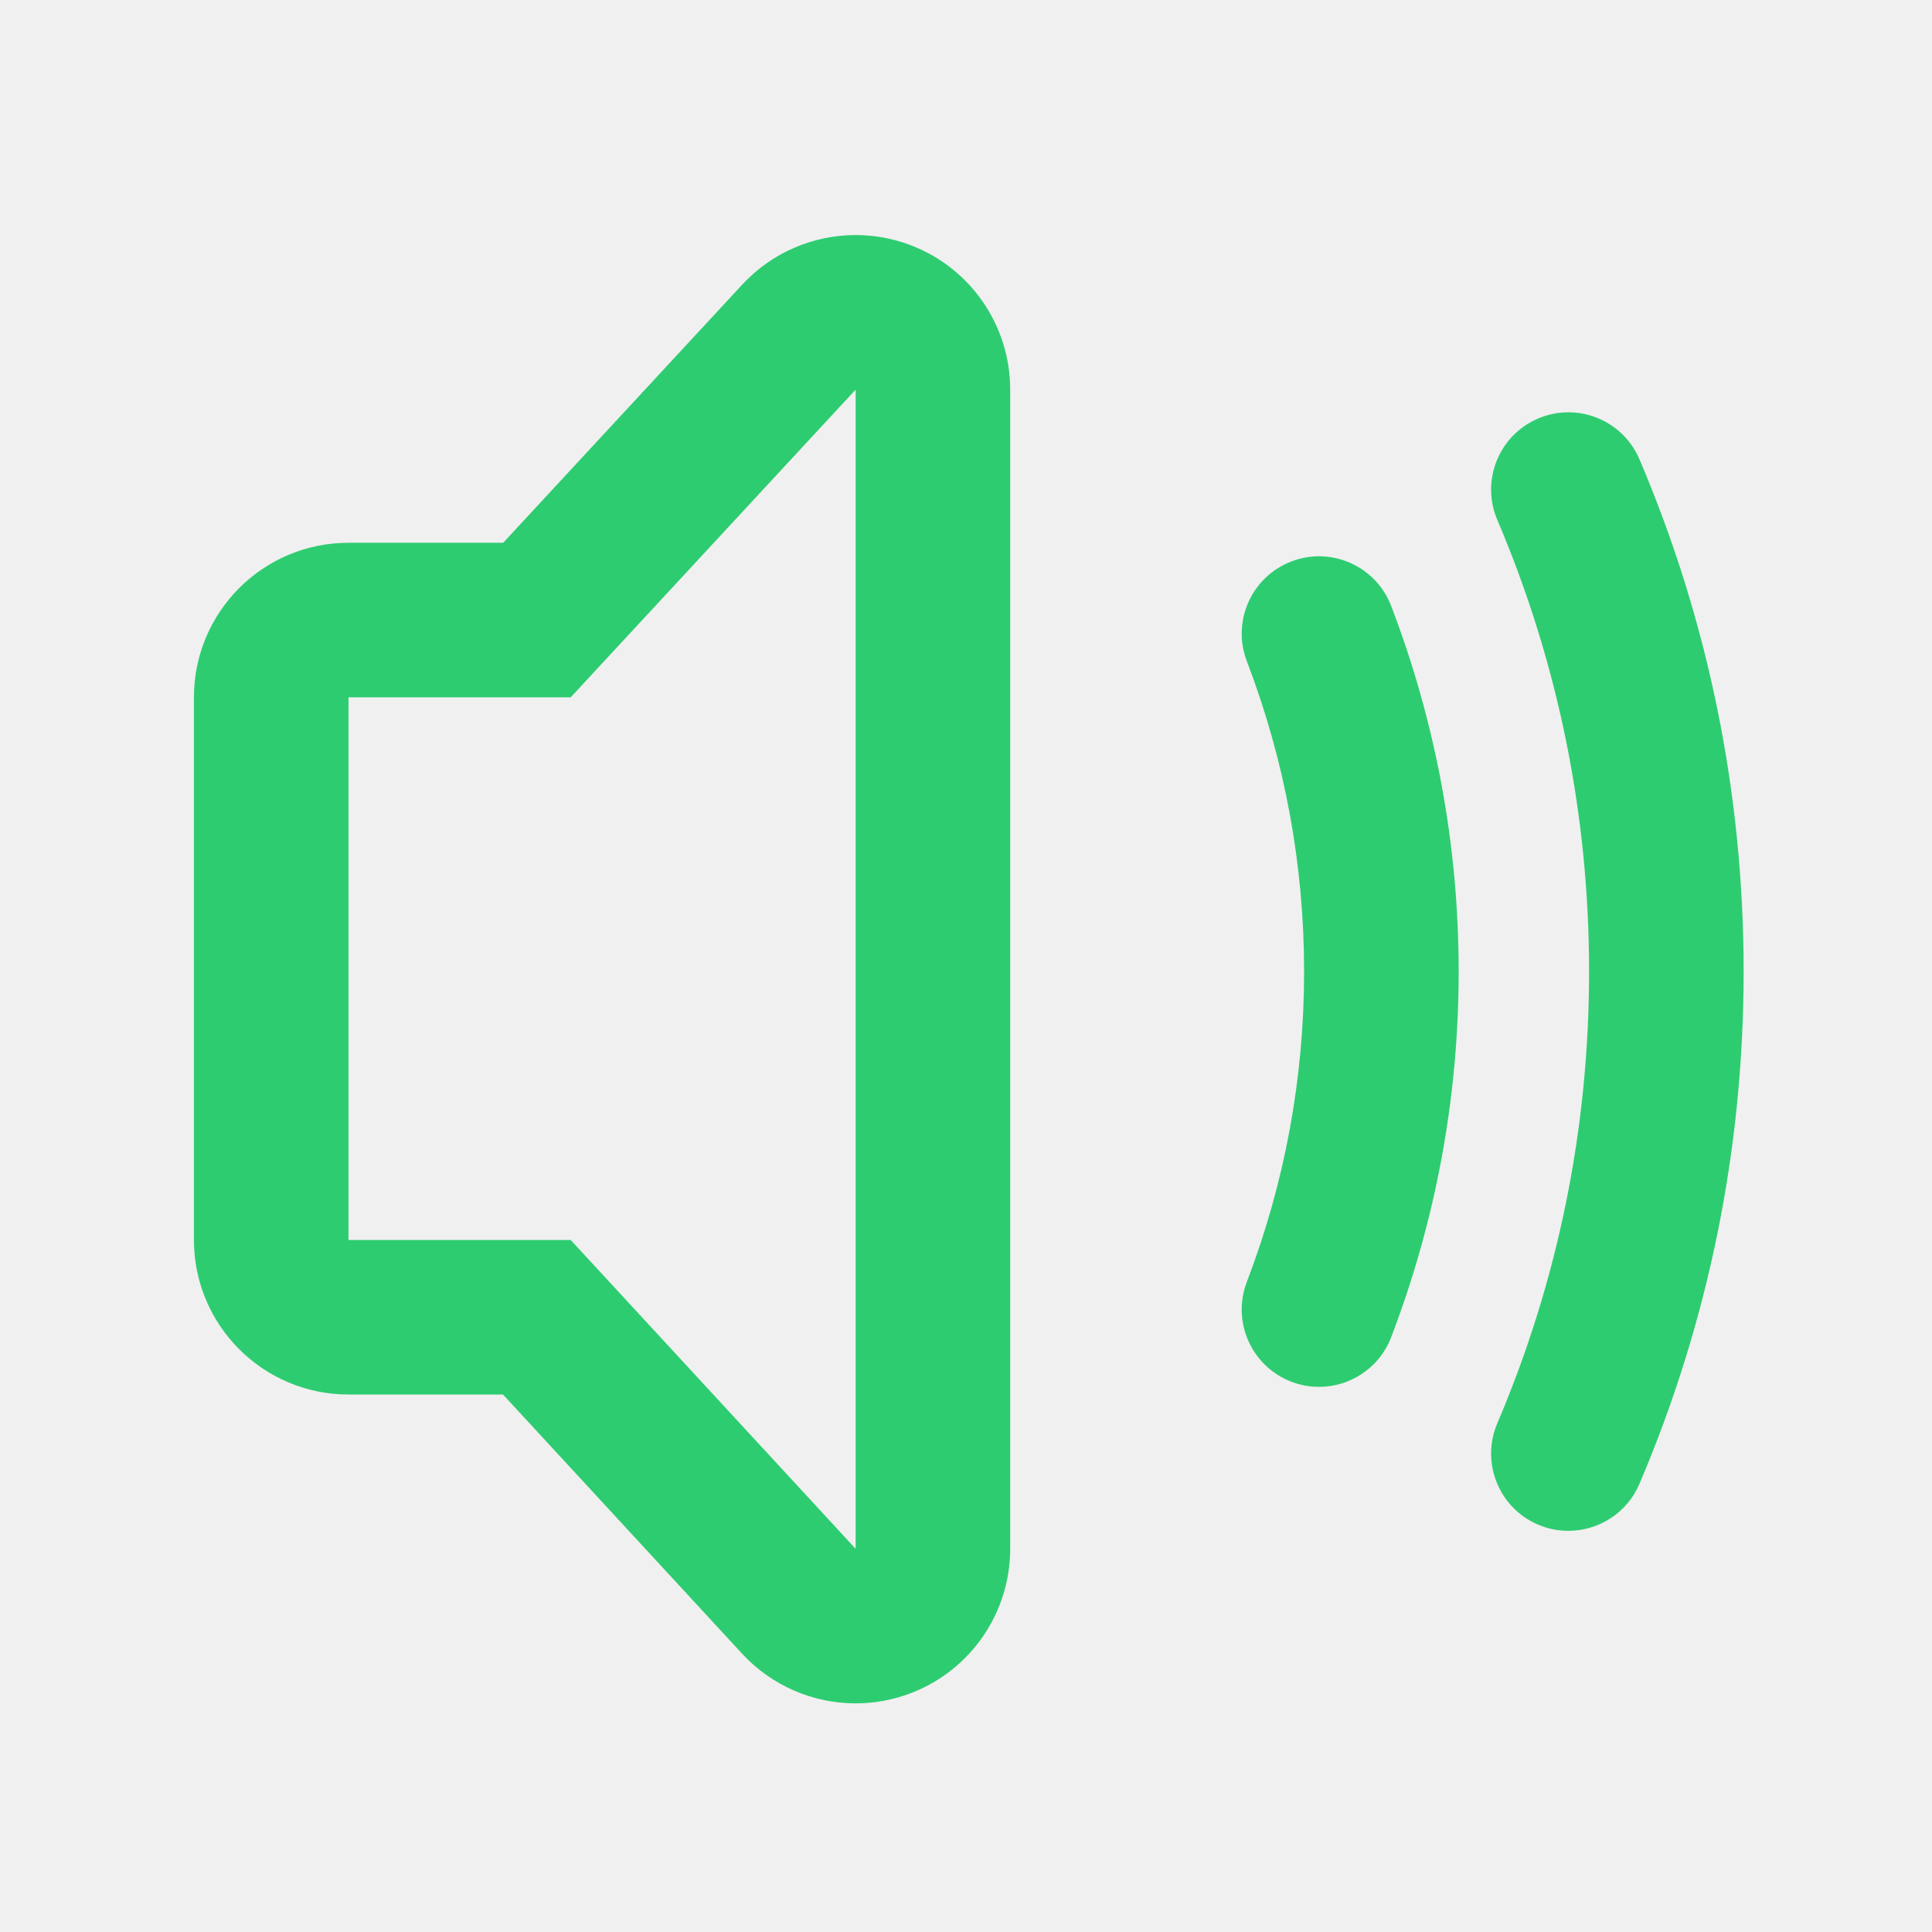
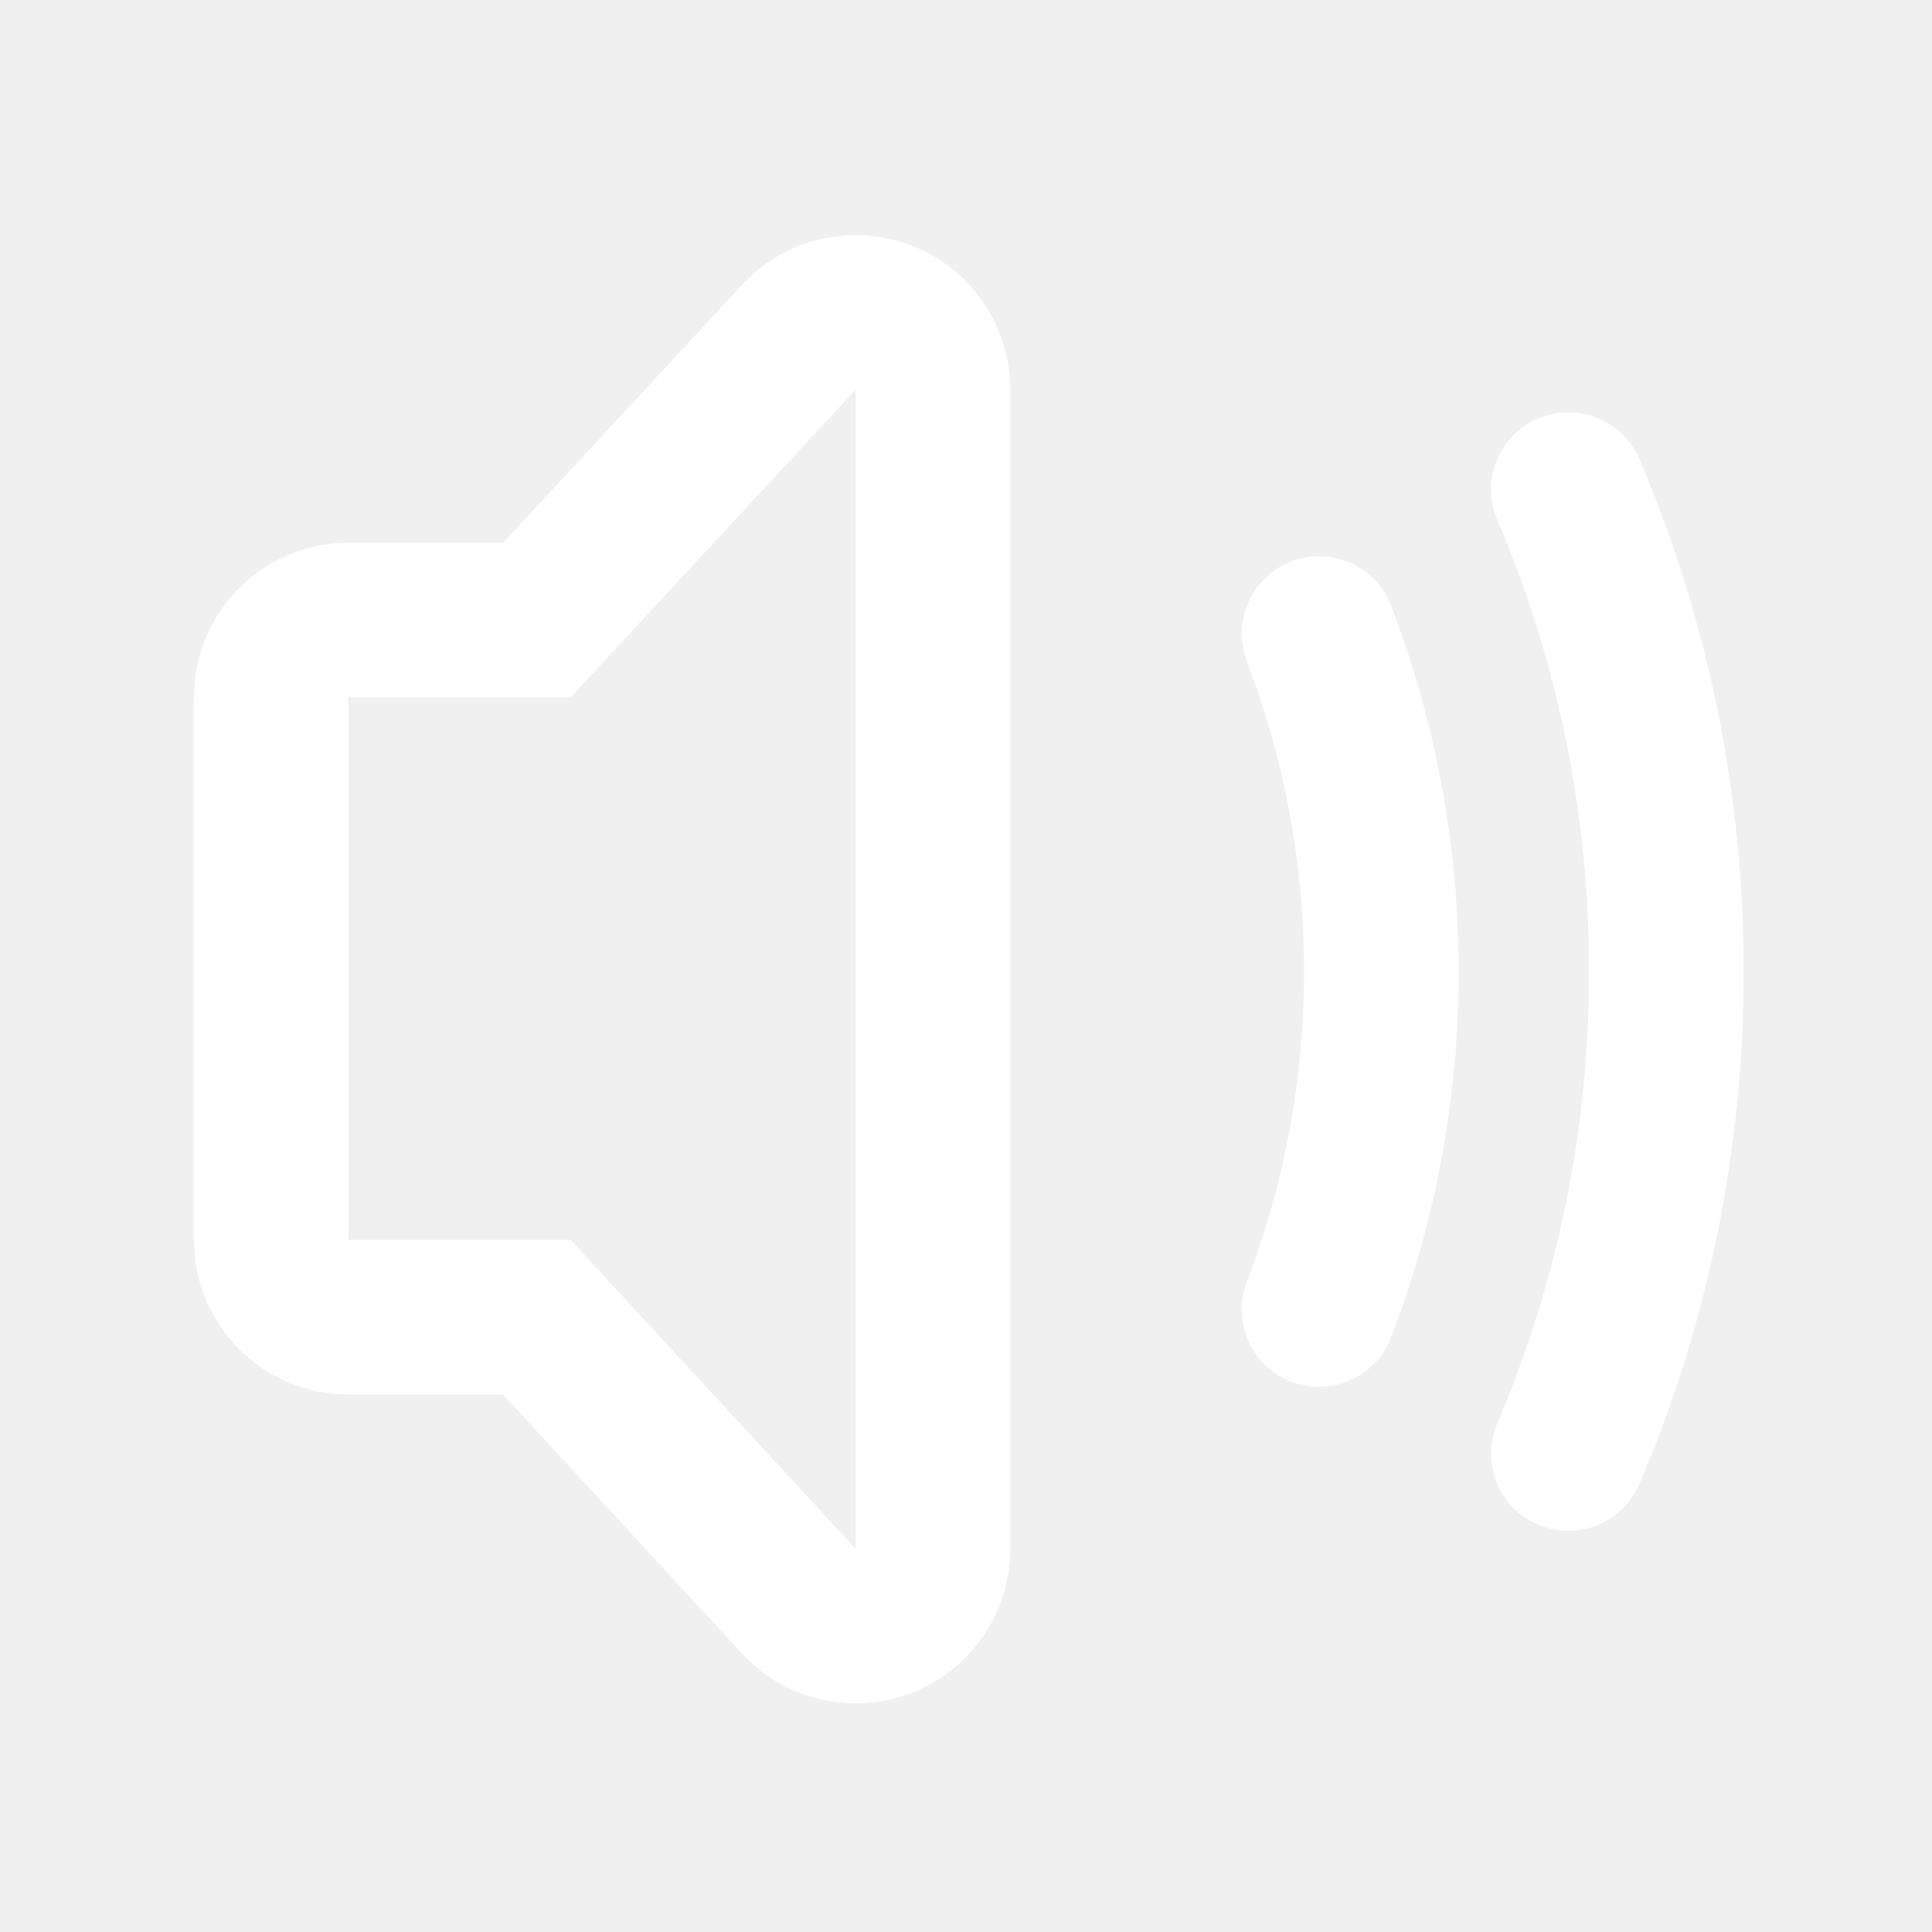
<svg xmlns="http://www.w3.org/2000/svg" version="1.1" id="Layer_1" x="0px" y="0px" width="100px" height="100px" viewBox="0 0 100 100" enable-background="new 0 0 100 100" xml:space="preserve">
  <g>
-     <path fill="#2ECC71" d="M47.207,12.718c-0.948-0.372-1.938-0.552-2.917-0.552c-2.187,0-4.327,0.897-5.872,2.565L26.043,28.094   h-8.005c-4.418,0-8,3.582-8,8V64.18c0,4.418,3.582,8,8,8h7.996l12.374,13.411c1.545,1.675,3.69,2.575,5.882,2.575   c0.978,0,1.964-0.18,2.91-0.549c3.068-1.199,5.088-4.157,5.088-7.451v-60C52.288,16.875,50.272,13.919,47.207,12.718z    M44.288,80.166L29.538,64.18h-11.5V36.094h11.5l14.75-15.927V80.166z" />
-     <path fill="#2ECC71" d="M84.859,23.775c-0.863-2.032-3.213-2.98-5.246-2.113c-2.033,0.865-2.979,3.214-2.113,5.247   c3.152,7.404,4.75,15.27,4.75,23.38c0,8.109-1.598,15.977-4.75,23.381c-0.865,2.032,0.08,4.382,2.113,5.247   c0.512,0.218,1.043,0.319,1.563,0.319c1.558,0,3.035-0.912,3.683-2.435c3.576-8.399,5.391-17.321,5.391-26.514   C90.25,41.096,88.438,32.176,84.859,23.775z" />
-     <path fill="#2ECC71" d="M66.844,29.059c-2.064,0.79-3.098,3.102-2.309,5.165c1.968,5.143,2.965,10.548,2.965,16.065   c0,5.52-0.998,10.923-2.965,16.064c-0.789,2.063,0.244,4.375,2.307,5.166c0.471,0.18,0.953,0.265,1.43,0.265   c1.609,0,3.127-0.979,3.736-2.571c2.316-6.059,3.492-12.425,3.492-18.924c0-6.498-1.175-12.864-3.492-18.923   C71.219,29.303,68.906,28.269,66.844,29.059z" />
+     <path fill="#FFFFFF" d="M47.207,12.718c-0.948-0.372-1.938-0.552-2.917-0.552c-2.187,0-4.327,0.897-5.872,2.565L26.043,28.094   h-8.005c-4.418,0-8,3.582-8,8V64.18c0,4.418,3.582,8,8,8h7.996l12.374,13.411c1.545,1.675,3.69,2.575,5.882,2.575   c0.978,0,1.964-0.18,2.91-0.549c3.068-1.199,5.088-4.157,5.088-7.451v-60C52.288,16.875,50.272,13.919,47.207,12.718z    M44.288,80.166L29.538,64.18h-11.5V36.094h11.5l14.75-15.927V80.166z" />
+     <path fill="#FFFFFF" d="M84.859,23.775c-0.863-2.032-3.213-2.98-5.246-2.113c-2.033,0.865-2.979,3.214-2.113,5.247   c3.152,7.404,4.75,15.27,4.75,23.38c0,8.109-1.598,15.977-4.75,23.381c-0.865,2.032,0.08,4.382,2.113,5.247   c0.512,0.218,1.043,0.319,1.563,0.319c1.559,0,3.035-0.912,3.684-2.436c3.576-8.398,5.391-17.32,5.391-26.514   C90.25,41.096,88.438,32.176,84.859,23.775z" />
+     <path fill="#FFFFFF" d="M66.844,29.059c-2.064,0.79-3.098,3.102-2.309,5.165c1.968,5.143,2.965,10.548,2.965,16.065   c0,5.52-0.998,10.923-2.965,16.064c-0.789,2.063,0.244,4.375,2.307,5.166c0.471,0.18,0.953,0.265,1.43,0.265   c1.609,0,3.127-0.979,3.736-2.571c2.316-6.059,3.492-12.425,3.492-18.924c0-6.498-1.175-12.864-3.492-18.923   C71.219,29.303,68.906,28.269,66.844,29.059z" />
  </g>
</svg>
